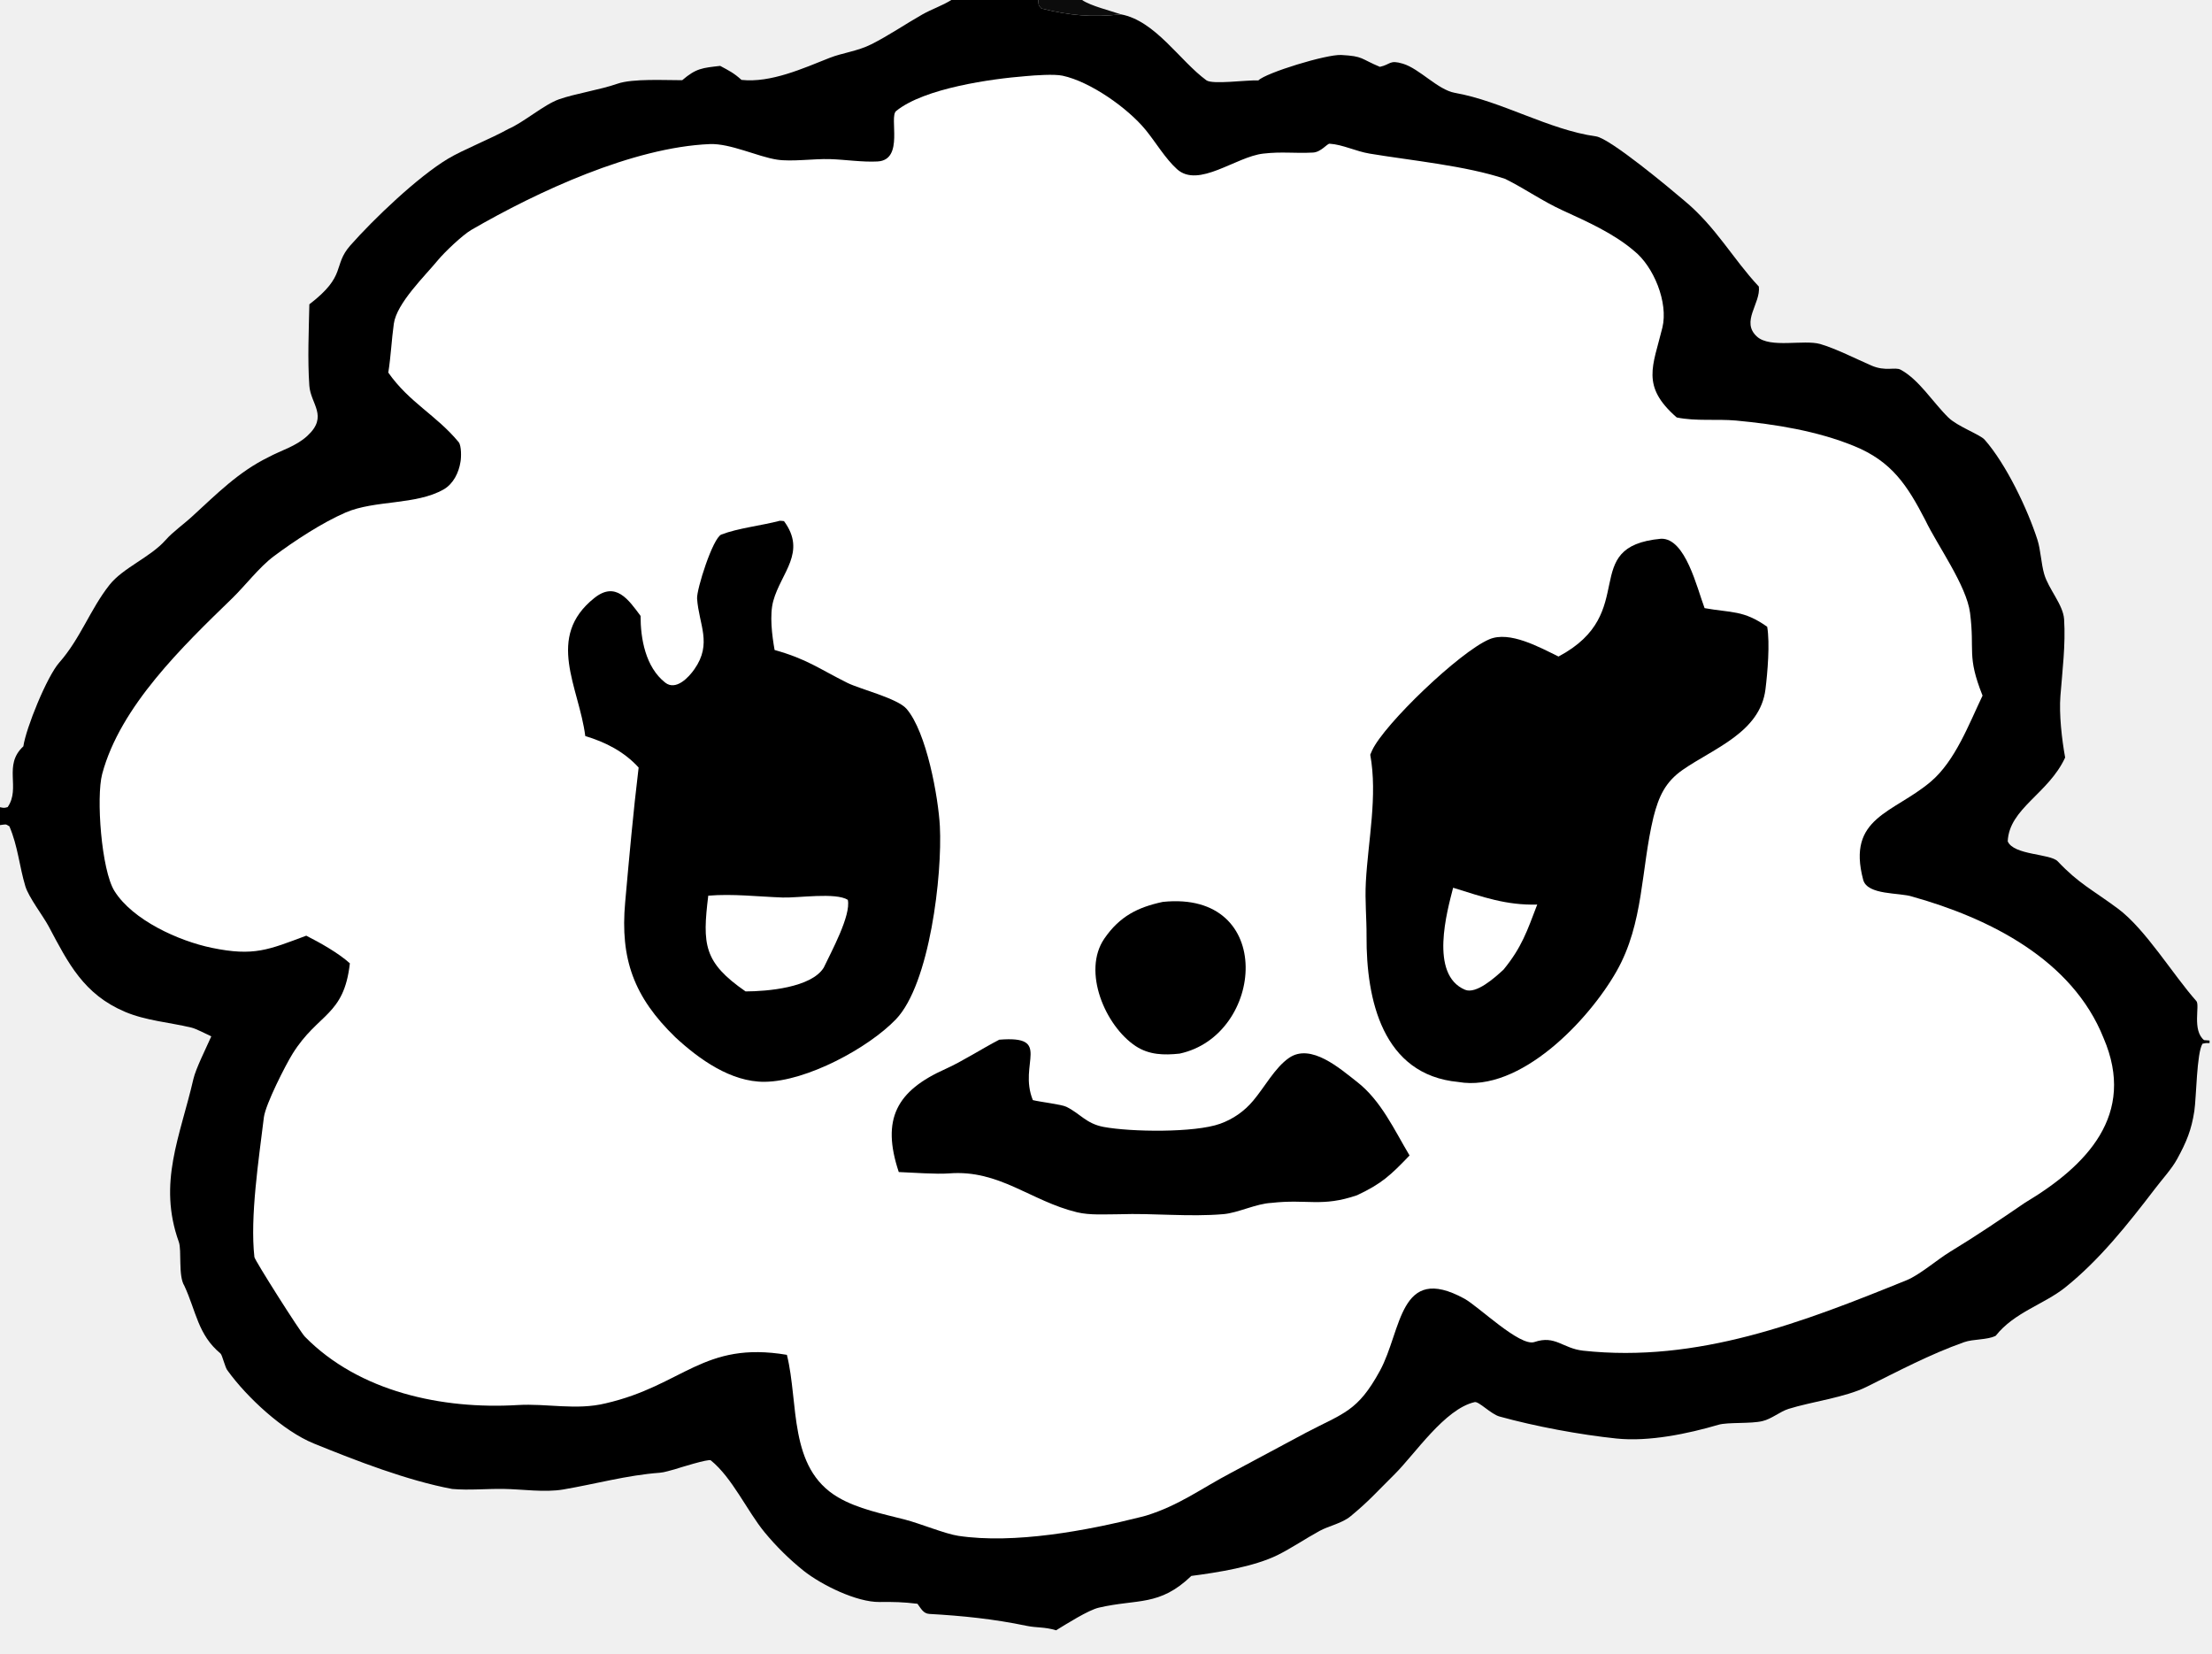
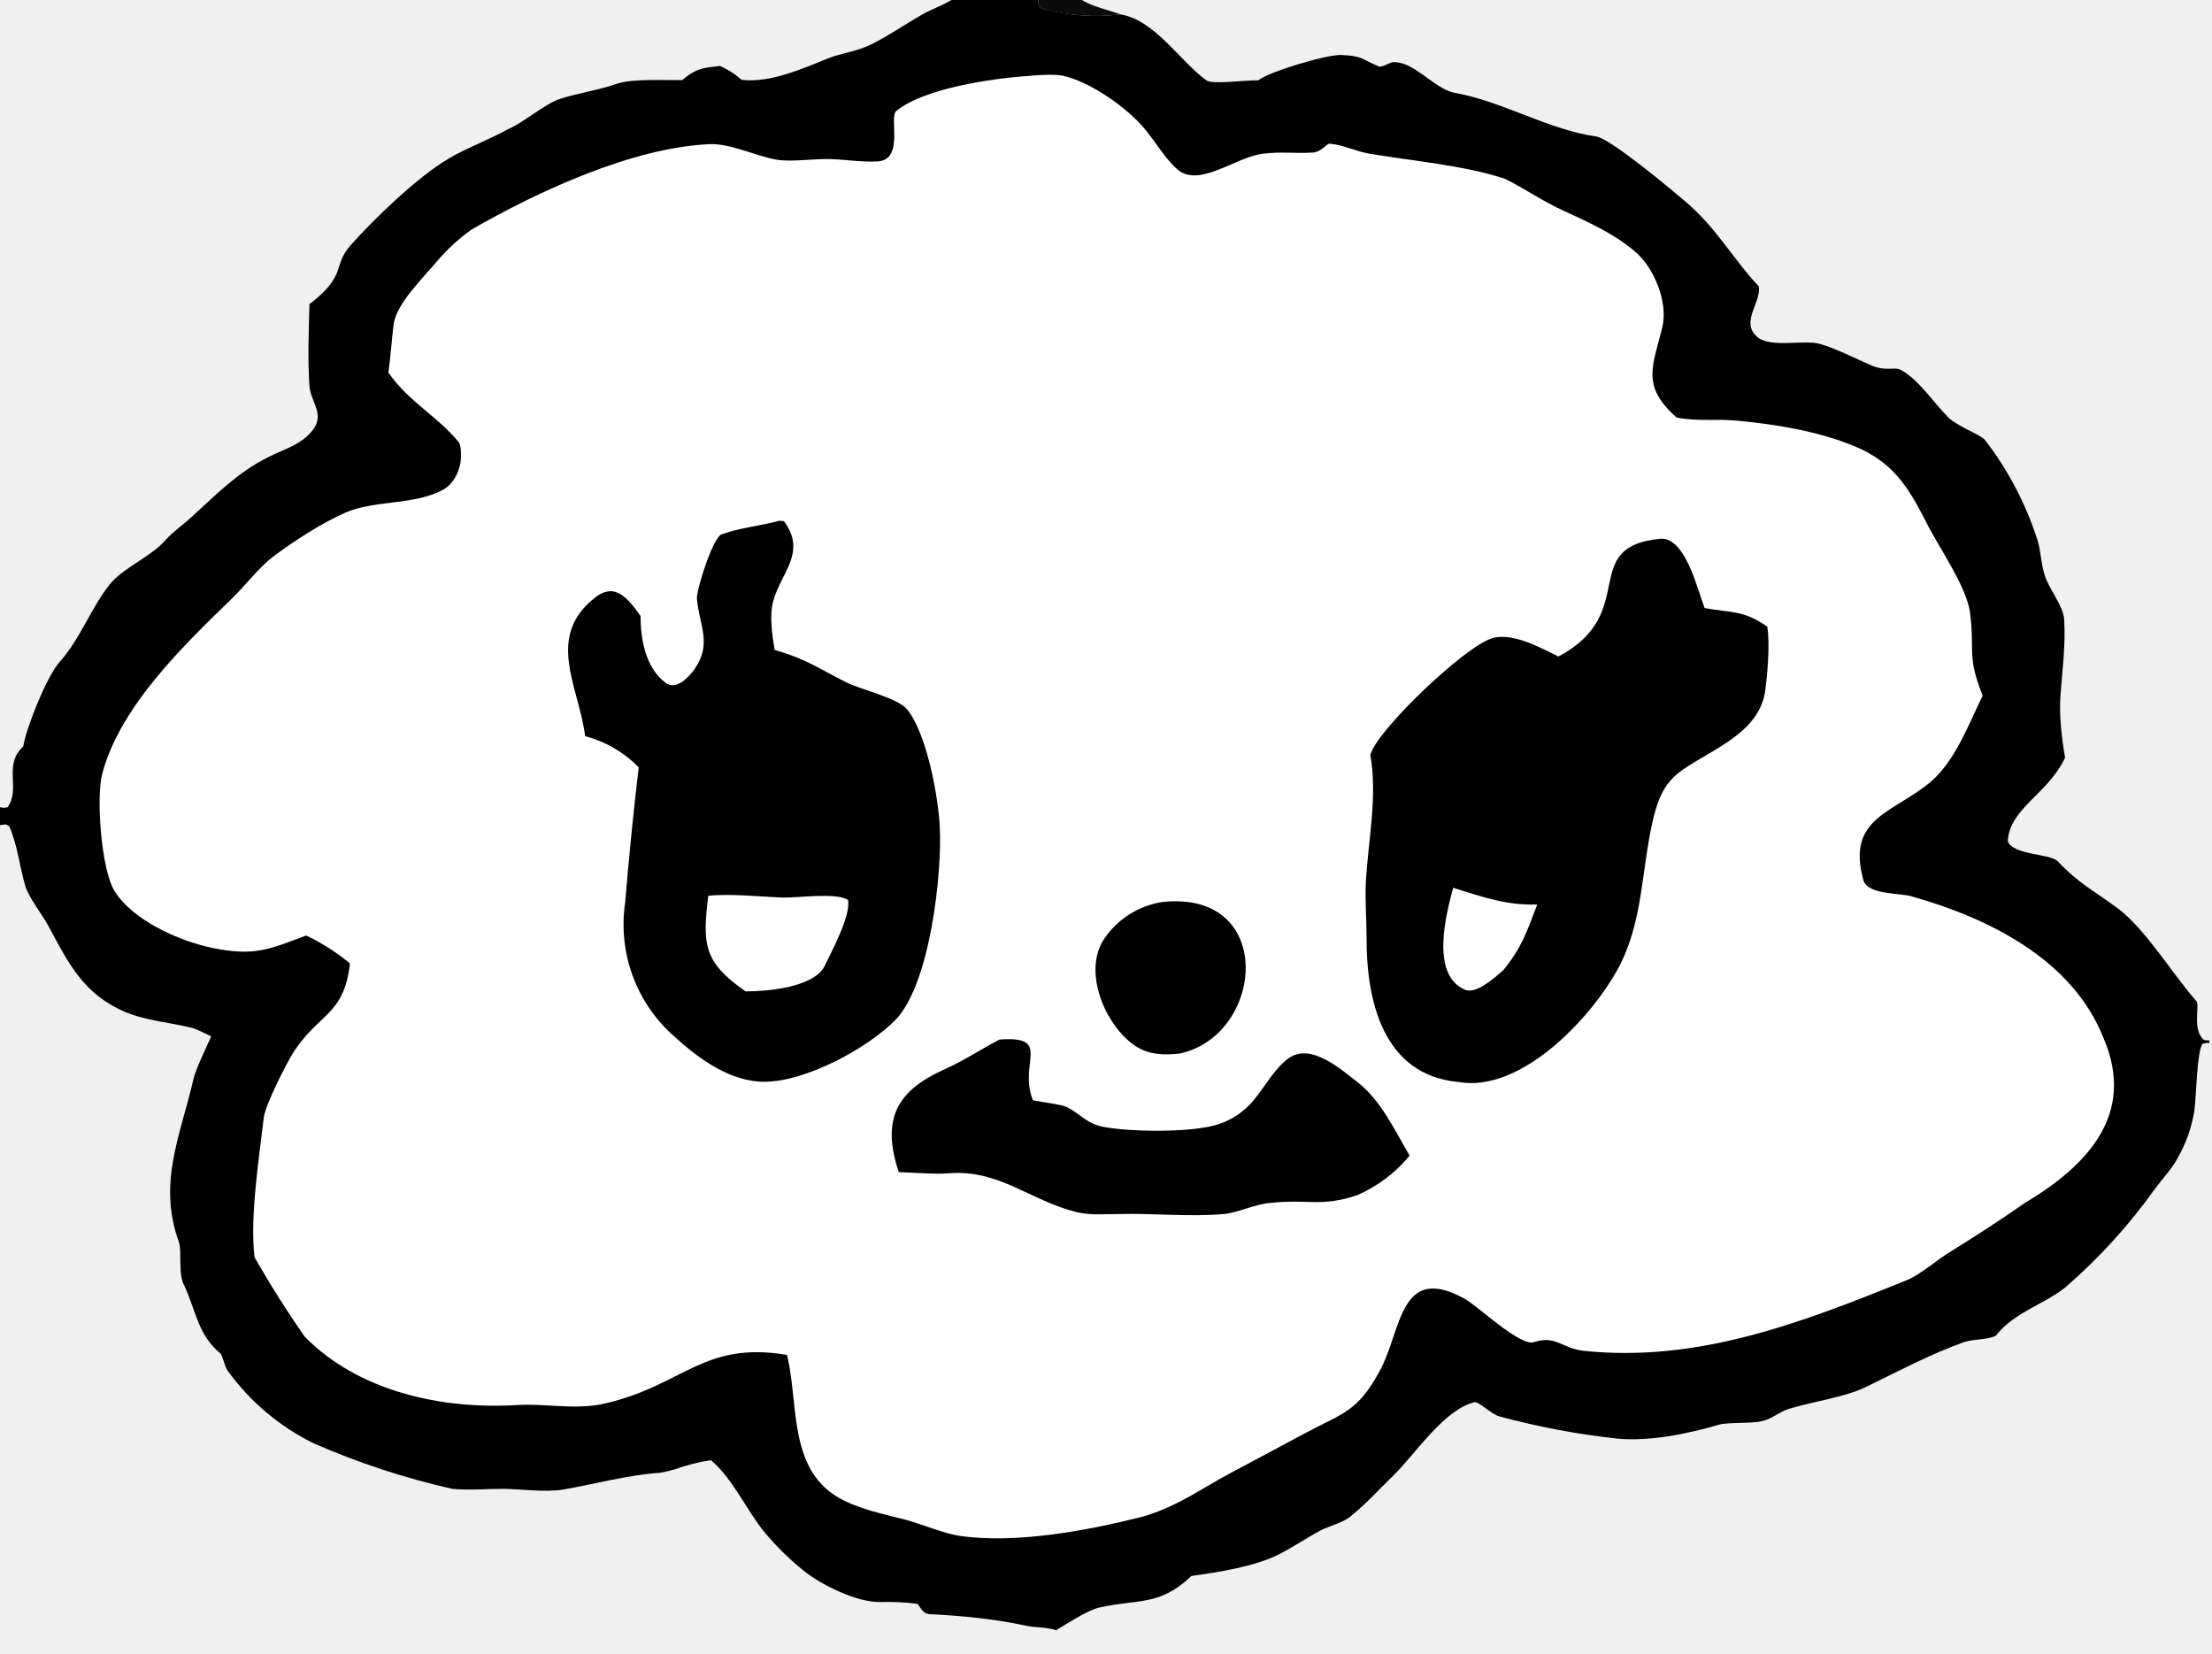
- <svg xmlns="http://www.w3.org/2000/svg" width="95" height="71" viewBox="0 0 95 71" fill="none">
-   <g clip-path="url(#clip0_3285_1622)">
-     <path d="M40.856 0H44.588C44.62 0.272 44.575 0.189 44.727 0.365C45.971 0.671 46.883 0.752 48.146 0.617C49.622 0.894 50.668 2.613 51.812 3.448C52.073 3.638 53.525 3.432 54.045 3.452C54.363 3.128 56.969 2.326 57.605 2.361C58.562 2.413 58.415 2.517 59.262 2.87C59.739 2.766 59.665 2.56 60.248 2.734C60.969 2.949 61.75 3.858 62.488 3.988C64.481 4.338 66.53 5.578 68.545 5.856C69.149 5.94 71.767 8.129 72.324 8.605C73.698 9.741 74.425 11.118 75.538 12.305C75.627 13.032 74.743 13.816 75.463 14.458C76.028 14.963 77.465 14.572 78.174 14.772C78.865 14.977 79.689 15.399 80.366 15.694C80.984 15.963 81.382 15.744 81.627 15.875C82.413 16.296 83.021 17.286 83.676 17.927C84.073 18.315 85.039 18.657 85.236 18.881C86.16 19.931 87.077 21.854 87.504 23.181C87.64 23.604 87.664 24.208 87.793 24.651C87.98 25.294 88.608 25.966 88.648 26.59C88.717 27.679 88.574 28.806 88.49 29.88C88.428 30.673 88.551 31.749 88.693 32.528C87.977 34.083 86.289 34.711 86.227 36.127C86.482 36.728 88.056 36.649 88.374 36.985C89.288 37.951 89.848 38.192 90.958 39.015C92.141 39.891 93.329 41.862 94.329 42.986C94.489 43.165 94.136 44.234 94.658 44.662L94.895 44.68V44.788C94.746 44.784 94.74 44.785 94.593 44.816C94.342 45.198 94.33 47.123 94.241 47.709C94.118 48.518 93.907 49.028 93.504 49.766C93.264 50.206 92.844 50.654 92.541 51.058C91.397 52.552 90.176 54.097 88.697 55.281C87.788 56.008 86.504 56.351 85.711 57.358C85.332 57.545 84.758 57.489 84.35 57.633C82.867 58.16 81.543 58.868 80.158 59.554C79.251 60.004 77.792 60.19 76.817 60.496C76.441 60.614 76.087 60.93 75.692 61.021C75.202 61.142 74.202 61.062 73.806 61.178C72.492 61.565 70.814 61.914 69.427 61.77C67.847 61.605 65.942 61.251 64.403 60.825C64.028 60.721 63.513 60.165 63.333 60.206C62.045 60.499 60.766 62.441 59.895 63.304C59.098 64.094 58.807 64.441 58.017 65.097C57.631 65.418 57.084 65.512 56.67 65.738C56.06 66.072 55.455 66.484 54.871 66.773C53.856 67.275 52.283 67.524 51.166 67.669C49.793 68.988 48.859 68.646 47.196 69.031C46.737 69.136 45.795 69.738 45.356 70.004C44.862 69.852 44.531 69.905 44.077 69.81C42.687 69.519 41.326 69.38 39.911 69.301C39.651 69.286 39.553 69.064 39.402 68.865C38.792 68.791 38.386 68.782 37.776 68.789C36.79 68.802 35.283 68.057 34.516 67.45C33.902 66.958 33.341 66.405 32.84 65.799C32.081 64.875 31.451 63.453 30.526 62.706C30.436 62.633 29.163 63.032 28.992 63.087C28.791 63.136 28.542 63.224 28.337 63.239C26.917 63.345 25.578 63.722 24.186 63.958C23.381 64.094 22.435 63.945 21.617 63.933C20.891 63.923 20.144 64 19.418 63.935C17.494 63.575 15.291 62.721 13.478 61.983C12.163 61.449 10.607 60.003 9.781 58.861C9.665 58.739 9.553 58.188 9.468 58.117C8.499 57.314 8.424 56.302 7.917 55.21C7.645 54.781 7.812 53.694 7.68 53.328C6.768 50.785 7.738 48.804 8.307 46.328C8.408 45.888 8.859 44.991 9.075 44.5C8.849 44.4 8.438 44.177 8.223 44.125C7.277 43.898 6.269 43.829 5.366 43.446C3.6 42.695 2.936 41.373 2.093 39.783C1.845 39.318 1.234 38.536 1.088 38.053C0.827 37.183 0.772 36.348 0.404 35.483C0.218 35.365 0.265 35.402 0 35.429V34.661C0.163 34.694 0.173 34.701 0.329 34.657C0.9 33.832 0.119 32.861 1.003 32.048C1.116 31.264 2.015 29.052 2.542 28.454C3.457 27.417 3.876 26.159 4.705 25.112C5.289 24.375 6.464 23.927 7.112 23.189C7.417 22.841 7.926 22.482 8.27 22.16C9.304 21.215 10.241 20.263 11.521 19.635C12.098 19.325 12.709 19.169 13.201 18.715C14.117 17.87 13.34 17.351 13.285 16.561C13.206 15.429 13.262 14.2 13.286 13.067C14.918 11.818 14.27 11.417 15.049 10.535C16.047 9.406 17.929 7.604 19.242 6.815C19.878 6.433 21.105 5.947 21.826 5.541C22.489 5.258 23.362 4.492 24.008 4.264C24.708 4.018 25.771 3.857 26.518 3.595C27.169 3.366 28.581 3.447 29.299 3.444C29.904 2.926 30.166 2.918 30.93 2.829C31.319 3.039 31.513 3.131 31.846 3.431C33.109 3.567 34.499 2.932 35.631 2.485C36.168 2.272 36.839 2.197 37.421 1.902C38.187 1.516 38.863 1.047 39.609 0.623C40.042 0.378 40.453 0.254 40.856 0Z" fill="black" />
-     <path d="M44.023 3.272L44.066 3.268C44.449 3.233 45.273 3.173 45.636 3.251C46.826 3.506 48.431 4.636 49.203 5.579C49.63 6.1 50.051 6.816 50.551 7.265C51.477 8.097 53.077 6.728 54.252 6.596C55.075 6.502 55.578 6.593 56.389 6.551C56.738 6.533 56.997 6.164 57.103 6.171C57.666 6.206 58.221 6.496 58.822 6.596C60.605 6.893 62.954 7.115 64.645 7.682C65.505 8.108 66.232 8.632 67.113 9.035C68.157 9.513 69.295 10.018 70.169 10.764C71.017 11.433 71.658 12.985 71.395 14.068C70.992 15.724 70.461 16.575 72.011 17.925C72.838 18.096 73.727 17.984 74.558 18.058C76.266 18.219 78.033 18.503 79.624 19.15C81.251 19.812 81.915 20.843 82.691 22.342C83.195 23.401 84.459 25.141 84.609 26.318C84.82 27.977 84.457 28.138 85.146 29.869C84.557 31.099 83.972 32.675 82.922 33.564C81.316 34.924 79.305 35.088 80.019 37.777C80.199 38.451 81.587 38.317 82.13 38.501C85.433 39.427 88.999 41.202 90.343 44.574C91.761 47.868 89.614 50.062 86.967 51.645C85.914 52.365 84.847 53.087 83.755 53.748C83.211 54.077 82.447 54.743 81.888 54.97C77.422 56.782 72.911 58.532 67.988 57.997C67.105 57.898 66.8 57.32 65.899 57.626C65.277 57.836 63.499 56.095 62.89 55.763C60.083 54.231 60.214 57.12 59.264 58.861C58.308 60.613 57.713 60.668 56.094 61.517L52.869 63.243C51.591 63.915 50.639 64.643 49.218 65.081C49.147 65.1 49.076 65.119 49.005 65.137C46.674 65.727 43.555 66.308 41.156 65.948C40.589 65.863 39.514 65.418 38.872 65.252C37.916 65.005 36.848 64.794 35.996 64.296C33.841 63.034 34.314 60.252 33.795 58.176C30.2 57.57 29.348 59.491 26.009 60.259C24.744 60.568 23.498 60.256 22.23 60.332C19.001 60.525 15.424 59.77 13.094 57.396C12.884 57.182 10.942 54.117 10.926 53.979C10.732 52.248 11.117 49.766 11.333 47.976C11.409 47.406 12.267 45.726 12.569 45.242C13.662 43.494 14.773 43.631 15.026 41.365C14.536 40.921 13.737 40.474 13.153 40.178C11.526 40.784 10.907 41.074 9.095 40.699C7.676 40.405 5.704 39.515 4.917 38.262C4.353 37.365 4.124 34.228 4.389 33.233C5.162 30.333 7.856 27.743 9.963 25.7C10.54 25.14 11.133 24.353 11.76 23.885C12.643 23.225 13.83 22.446 14.843 22.007C16.098 21.464 17.862 21.696 19.056 21.014C19.474 20.774 19.706 20.286 19.776 19.836C19.813 19.651 19.822 19.133 19.697 18.983C18.73 17.817 17.581 17.289 16.676 15.999C16.788 15.3 16.819 14.573 16.914 13.9C17.04 13.013 18.244 11.857 18.821 11.156C19.075 10.848 19.856 10.095 20.247 9.869C23.086 8.225 27.176 6.325 30.482 6.187C31.365 6.151 32.54 6.728 33.372 6.855C33.999 6.951 34.955 6.812 35.637 6.832C36.303 6.852 37.045 6.97 37.692 6.933C38.848 6.866 38.17 5.025 38.487 4.767C39.697 3.782 42.606 3.383 44.023 3.272Z" fill="white" />
-     <path d="M33.489 22.362C33.528 22.358 33.627 22.372 33.671 22.377C34.656 23.714 33.548 24.582 33.211 25.802C33.044 26.406 33.157 27.29 33.267 27.91C34.666 28.304 35.141 28.697 36.395 29.323C36.911 29.582 38.538 29.985 38.929 30.432C39.799 31.432 40.3 34.252 40.365 35.48C40.474 37.558 39.935 42.25 38.476 43.77C37.302 44.993 34.644 46.437 32.836 46.452C31.391 46.464 30.027 45.485 29.006 44.541C27.225 42.814 26.631 41.182 26.849 38.751C27.023 36.813 27.193 34.893 27.428 32.958C26.808 32.276 26.005 31.866 25.136 31.606C24.87 29.5 23.405 27.365 25.529 25.675C26.438 24.952 26.986 25.735 27.511 26.447C27.509 27.408 27.717 28.643 28.57 29.312C29.027 29.671 29.577 29.091 29.825 28.732C30.598 27.628 30.016 26.829 29.938 25.703C29.911 25.319 30.613 23.094 30.982 22.952C31.688 22.679 32.705 22.569 33.489 22.362Z" fill="black" />
-     <path d="M30.418 38.46C31.463 38.371 32.562 38.502 33.614 38.539C34.278 38.562 35.889 38.311 36.411 38.638C36.559 39.307 35.686 40.895 35.376 41.553C34.837 42.413 32.94 42.569 32.02 42.571C30.211 41.319 30.164 40.554 30.418 38.46Z" fill="white" />
-     <path d="M71.341 23.133C72.39 23.106 72.879 25.246 73.208 26.113C74.36 26.321 74.877 26.19 75.897 26.913C76.019 27.629 75.911 28.891 75.822 29.602C75.59 31.448 73.599 32.132 72.272 33.054C71.506 33.585 71.237 34.219 71.015 35.076C70.468 37.344 70.602 39.63 69.432 41.697C68.246 43.793 65.287 46.926 62.628 46.459C59.377 46.154 58.675 42.926 58.69 40.202C58.695 39.414 58.616 38.691 58.66 37.873C58.758 36.081 59.171 34.182 58.849 32.407C58.874 32.345 58.9 32.284 58.928 32.224C59.443 31.105 62.679 27.995 63.962 27.451C64.836 27.079 66.117 27.793 66.934 28.191C70.482 26.312 67.737 23.465 71.341 23.133Z" fill="black" />
-     <path d="M62.408 38.119C63.693 38.517 64.682 38.877 66.02 38.842C65.583 39.987 65.355 40.677 64.576 41.632C64.203 41.977 63.397 42.702 62.917 42.499C61.377 41.846 62.155 39.113 62.408 38.119Z" fill="white" />
-     <path d="M42.916 44.644C45.215 44.457 43.723 45.671 44.358 47.238C44.684 47.319 45.584 47.421 45.797 47.525C46.392 47.816 46.646 48.249 47.4 48.39C48.576 48.609 51.312 48.645 52.4 48.254C52.953 48.057 53.443 47.716 53.819 47.265C54.309 46.689 54.753 45.845 55.36 45.426C56.302 44.775 57.556 45.891 58.281 46.455C59.315 47.259 59.878 48.513 60.537 49.615C59.723 50.465 59.34 50.826 58.285 51.322C56.763 51.844 56.154 51.476 54.603 51.652C53.95 51.683 53.166 52.081 52.55 52.134C51.067 52.263 49.546 52.087 48.059 52.139C47.486 52.139 46.811 52.189 46.254 52.054C44.269 51.574 42.919 50.214 40.762 50.385C40.214 50.428 39.191 50.35 38.6 50.327C37.84 48.048 38.51 46.836 40.608 45.9C41.325 45.579 42.19 45.019 42.916 44.644Z" fill="black" />
-     <path d="M49.938 38.727C54.82 38.218 54.308 44.461 50.66 45.242C49.99 45.313 49.352 45.3 48.774 44.919C47.472 44.059 46.462 41.709 47.43 40.301C48.088 39.345 48.862 38.958 49.938 38.727Z" fill="black" />
-     <path d="M44.588 0H46.471C46.855 0.257 47.652 0.448 48.146 0.617C46.883 0.752 45.971 0.671 44.726 0.365C44.575 0.189 44.619 0.272 44.588 0Z" fill="black" fill-opacity="0.949" />
+ <svg xmlns="http://www.w3.org/2000/svg" width="95" height="71" fill="none" viewBox="0 0 95 71">
+   <g clip-path="url(#a)">
+     <path fill="#000" d="M40.86 0h3.73c.03.27-.02.19.14.37 1.24.3 2.15.38 3.42.25 1.47.27 2.52 2 3.66 2.83.26.19 1.72-.02 2.24 0 .31-.32 2.92-1.12 3.56-1.09.95.05.8.16 1.65.51.48-.1.4-.31.99-.14.72.22 1.5 1.13 2.24 1.26 2 .35 4.04 1.59 6.06 1.87.6.08 3.22 2.27 3.77 2.74 1.38 1.14 2.1 2.52 3.22 3.7.09.73-.8 1.52-.08 2.16.57.5 2 .11 2.71.31.7.2 1.52.63 2.2.92.61.27 1.01.05 1.26.19.78.42 1.4 1.4 2.05 2.05.4.38 1.36.73 1.56.95a14 14 0 0 1 2.26 4.3c.14.42.16 1.03.3 1.47.18.64.8 1.32.85 1.94.07 1.09-.08 2.22-.16 3.29-.06.8.06 1.87.2 2.65-.71 1.55-2.4 2.18-2.46 3.6.25.6 1.83.52 2.14.85.92.97 1.48 1.21 2.59 2.03 1.18.88 2.37 2.85 3.37 3.98.16.17-.2 1.24.33 1.67l.23.02v.1c-.14 0-.15 0-.3.04-.25.38-.26 2.3-.35 2.89a6 6 0 0 1-.74 2.06c-.24.44-.66.88-.96 1.29a24 24 0 0 1-3.84 4.22c-.91.73-2.2 1.07-2.99 2.08-.38.18-.95.13-1.36.27-1.48.53-2.8 1.24-4.2 1.92-.9.45-2.36.64-3.33.95-.38.11-.73.43-1.13.52-.49.12-1.49.04-1.88.16-1.32.39-3 .73-4.38.59a33 33 0 0 1-5.03-.95c-.37-.1-.89-.65-1.07-.61-1.28.29-2.56 2.23-3.44 3.1-.8.78-1.08 1.13-1.87 1.79-.39.32-.94.41-1.35.64-.61.33-1.21.74-1.8 1.03-1.01.5-2.59.75-3.7.9-1.38 1.32-2.31.98-3.97 1.36-.46.1-1.4.7-1.84.97-.5-.15-.83-.1-1.28-.19-1.4-.3-2.75-.43-4.17-.5-.26-.02-.36-.25-.5-.44-.62-.08-1.02-.09-1.63-.08-.99.01-2.5-.73-3.26-1.34a12 12 0 0 1-1.68-1.65c-.76-.92-1.39-2.35-2.31-3.1a8 8 0 0 0-1.54.39c-.2.05-.45.13-.65.15-1.42.1-2.76.48-4.15.72-.8.13-1.76-.02-2.57-.03-.73 0-1.48.07-2.2 0a33 33 0 0 1-5.94-1.95 10 10 0 0 1-3.7-3.12c-.11-.12-.23-.67-.31-.74-.97-.8-1.05-1.82-1.55-2.91-.28-.43-.1-1.52-.24-1.88-.91-2.55.06-4.53.63-7 .1-.44.55-1.34.76-1.83-.22-.1-.63-.32-.85-.37-.94-.23-1.95-.3-2.85-.68-1.77-.75-2.43-2.08-3.28-3.67-.24-.46-.86-1.24-1-1.73-.26-.87-.32-1.7-.69-2.57-.18-.11-.14-.08-.4-.05v-.77c.16.03.17.04.33 0 .57-.83-.21-1.8.67-2.61.12-.79 1.01-3 1.54-3.6.92-1.03 1.34-2.3 2.16-3.34.59-.74 1.76-1.18 2.41-1.92.3-.35.82-.7 1.16-1.03 1.03-.94 1.97-1.9 3.25-2.53.58-.3 1.19-.46 1.68-.91.92-.85.14-1.37.09-2.16-.08-1.13-.03-2.36 0-3.5 1.63-1.24.98-1.64 1.76-2.52 1-1.13 2.88-2.94 4.2-3.72.63-.39 1.86-.87 2.58-1.28.66-.28 1.53-1.05 2.18-1.28.7-.24 1.76-.4 2.5-.67.66-.22 2.07-.14 2.79-.15.6-.51.87-.52 1.63-.61.39.2.58.3.92.6 1.26.14 2.65-.5 3.78-.95.54-.2 1.2-.28 1.8-.58.76-.38 1.43-.85 2.18-1.28.43-.24.84-.37 1.25-.62" />
+     <path fill="#fff" d="M44.02 3.27h.05c.38-.04 1.2-.1 1.57-.02 1.19.26 2.8 1.39 3.56 2.33.43.52.85 1.24 1.35 1.68.93.84 2.53-.53 3.7-.66.82-.1 1.33 0 2.14-.05.35-.02.6-.39.71-.38.57.04 1.12.33 1.72.43 1.78.3 4.13.51 5.82 1.08.86.43 1.6.95 2.47 1.35 1.05.48 2.18.99 3.06 1.73.85.67 1.49 2.22 1.22 3.3-.4 1.66-.93 2.51.62 3.87.83.17 1.72.05 2.55.13 1.7.16 3.47.44 5.06 1.09 1.63.66 2.3 1.7 3.07 3.2.5 1.05 1.77 2.8 1.92 3.97.21 1.66-.15 1.82.54 3.55-.6 1.23-1.18 2.8-2.23 3.7-1.6 1.35-3.62 1.52-2.9 4.2.18.68 1.57.55 2.11.73 3.3.93 6.87 2.7 8.21 6.07 1.42 3.3-.73 5.5-3.37 7.08a70 70 0 0 1-3.21 2.1c-.55.33-1.31 1-1.87 1.22-4.47 1.81-8.98 3.56-13.9 3.03-.89-.1-1.19-.68-2.1-.37-.61.2-2.4-1.54-3-1.87-2.8-1.53-2.68 1.36-3.63 3.1-.95 1.75-1.55 1.8-3.17 2.66l-3.22 1.72c-1.28.68-2.23 1.4-3.65 1.84l-.21.06c-2.34.59-5.45 1.17-7.85.8-.57-.08-1.65-.52-2.29-.69-.95-.24-2.02-.46-2.87-.95-2.16-1.27-1.69-4.05-2.2-6.12-3.6-.61-4.45 1.31-7.8 2.08-1.26.3-2.5 0-3.77.07-3.23.2-6.8-.56-9.14-2.93a44 44 0 0 1-2.16-3.42c-.2-1.73.19-4.21.4-6 .08-.57.94-2.25 1.24-2.74 1.1-1.75 2.2-1.6 2.46-3.87a9 9 0 0 0-1.88-1.2c-1.62.61-2.24.9-4.05.53-1.42-.3-3.4-1.18-4.18-2.44-.57-.9-.8-4.03-.53-5.03.77-2.9 3.47-5.49 5.57-7.53.58-.56 1.17-1.35 1.8-1.82.88-.66 2.07-1.43 3.08-1.87 1.26-.55 3.02-.31 4.22-1 .41-.24.65-.72.72-1.17.03-.19.04-.7-.08-.86-.97-1.16-2.12-1.7-3.02-2.98.1-.7.14-1.43.23-2.1.13-.89 1.33-2.04 1.91-2.74a8 8 0 0 1 1.43-1.3c2.84-1.64 6.93-3.53 10.23-3.67.89-.04 2.06.54 2.9.67.62.1 1.58-.05 2.26-.03.66.02 1.4.14 2.05.1 1.16-.06.48-1.9.8-2.16 1.2-.99 4.12-1.39 5.53-1.5" />
+     <path fill="#000" d="m33.49 22.36.18.02c.99 1.33-.12 2.2-.46 3.42-.17.6-.05 1.49.06 2.11 1.4.4 1.87.79 3.12 1.41.52.26 2.15.66 2.54 1.11.87 1 1.37 3.82 1.43 5.05.11 2.08-.43 6.77-1.88 8.29-1.18 1.22-3.84 2.67-5.64 2.68-1.45.01-2.81-.97-3.83-1.9a6.4 6.4 0 0 1-2.16-5.8q.24-2.9.58-5.8a5 5 0 0 0-2.3-1.34c-.26-2.11-1.72-4.24.4-5.93.9-.73 1.46.05 1.98.77 0 .96.2 2.2 1.06 2.86.46.36 1-.22 1.26-.58.77-1.1.19-1.9.1-3.03-.02-.38.68-2.6 1.05-2.75.7-.27 1.72-.38 2.5-.59" />
+     <path fill="#fff" d="M30.42 38.46c1.04-.09 2.14.04 3.2.08.66.02 2.27-.23 2.8.1.14.67-.73 2.26-1.04 2.91-.54.86-2.44 1.02-3.36 1.02-1.8-1.25-1.86-2.02-1.6-4.11" />
+     <path fill="#000" d="M71.34 23.13c1.05-.02 1.54 2.12 1.87 2.98 1.15.21 1.67.08 2.69.8.12.72.01 1.98-.08 2.7-.23 1.84-2.22 2.52-3.55 3.44-.76.53-1.03 1.17-1.25 2.03-.55 2.26-.42 4.55-1.59 6.62-1.18 2.1-4.14 5.23-6.8 4.76-3.25-.3-3.96-3.53-3.94-6.26 0-.79-.07-1.5-.03-2.33.1-1.79.51-3.69.19-5.46l.08-.19c.51-1.11 3.75-4.23 5.03-4.77.88-.37 2.16.34 2.97.74 3.55-1.88.8-4.73 4.41-5.06" />
+     <path fill="#fff" d="M62.4 38.12c1.3.4 2.28.76 3.62.72-.44 1.15-.66 1.84-1.44 2.8-.38.34-1.18 1.06-1.66.86-1.54-.65-.77-3.39-.51-4.38" />
+     <path fill="#000" d="M42.92 44.64c2.3-.18.8 1.03 1.44 2.6.32.08 1.22.18 1.44.29.6.29.85.72 1.6.86 1.18.22 3.91.26 5-.14q.84-.3 1.42-.98c.49-.58.93-1.42 1.54-1.84.94-.65 2.2.46 2.92 1.02 1.04.8 1.6 2.06 2.26 3.17a6 6 0 0 1-2.25 1.7c-1.53.52-2.14.16-3.69.33-.65.03-1.43.43-2.05.48-1.48.13-3-.04-4.5 0-.56 0-1.24.06-1.8-.08-1.98-.48-3.33-1.84-5.49-1.67-.55.05-1.57-.03-2.16-.05-.76-2.28-.09-3.5 2-4.43.73-.32 1.59-.88 2.32-1.26" />
+     <path fill="#000" d="M49.94 38.73c4.88-.51 4.37 5.73.72 6.51-.67.07-1.3.06-1.89-.32-1.3-.86-2.3-3.21-1.34-4.62a3.7 3.7 0 0 1 2.5-1.57" />
+     <path fill="#000" fill-opacity=".95" d="M44.59 0h1.88c.39.26 1.18.45 1.68.62a9 9 0 0 1-3.42-.25c-.16-.18-.11-.1-.14-.37" />
  </g>
  <defs>
-     <clipPath id="clip0_3285_1622">
-       <rect width="94.895" height="70.415" fill="white" />
+     <clipPath id="a">
+       <path fill="#fff" d="M0 0h94.89v70.41H0z" />
    </clipPath>
  </defs>
</svg>
